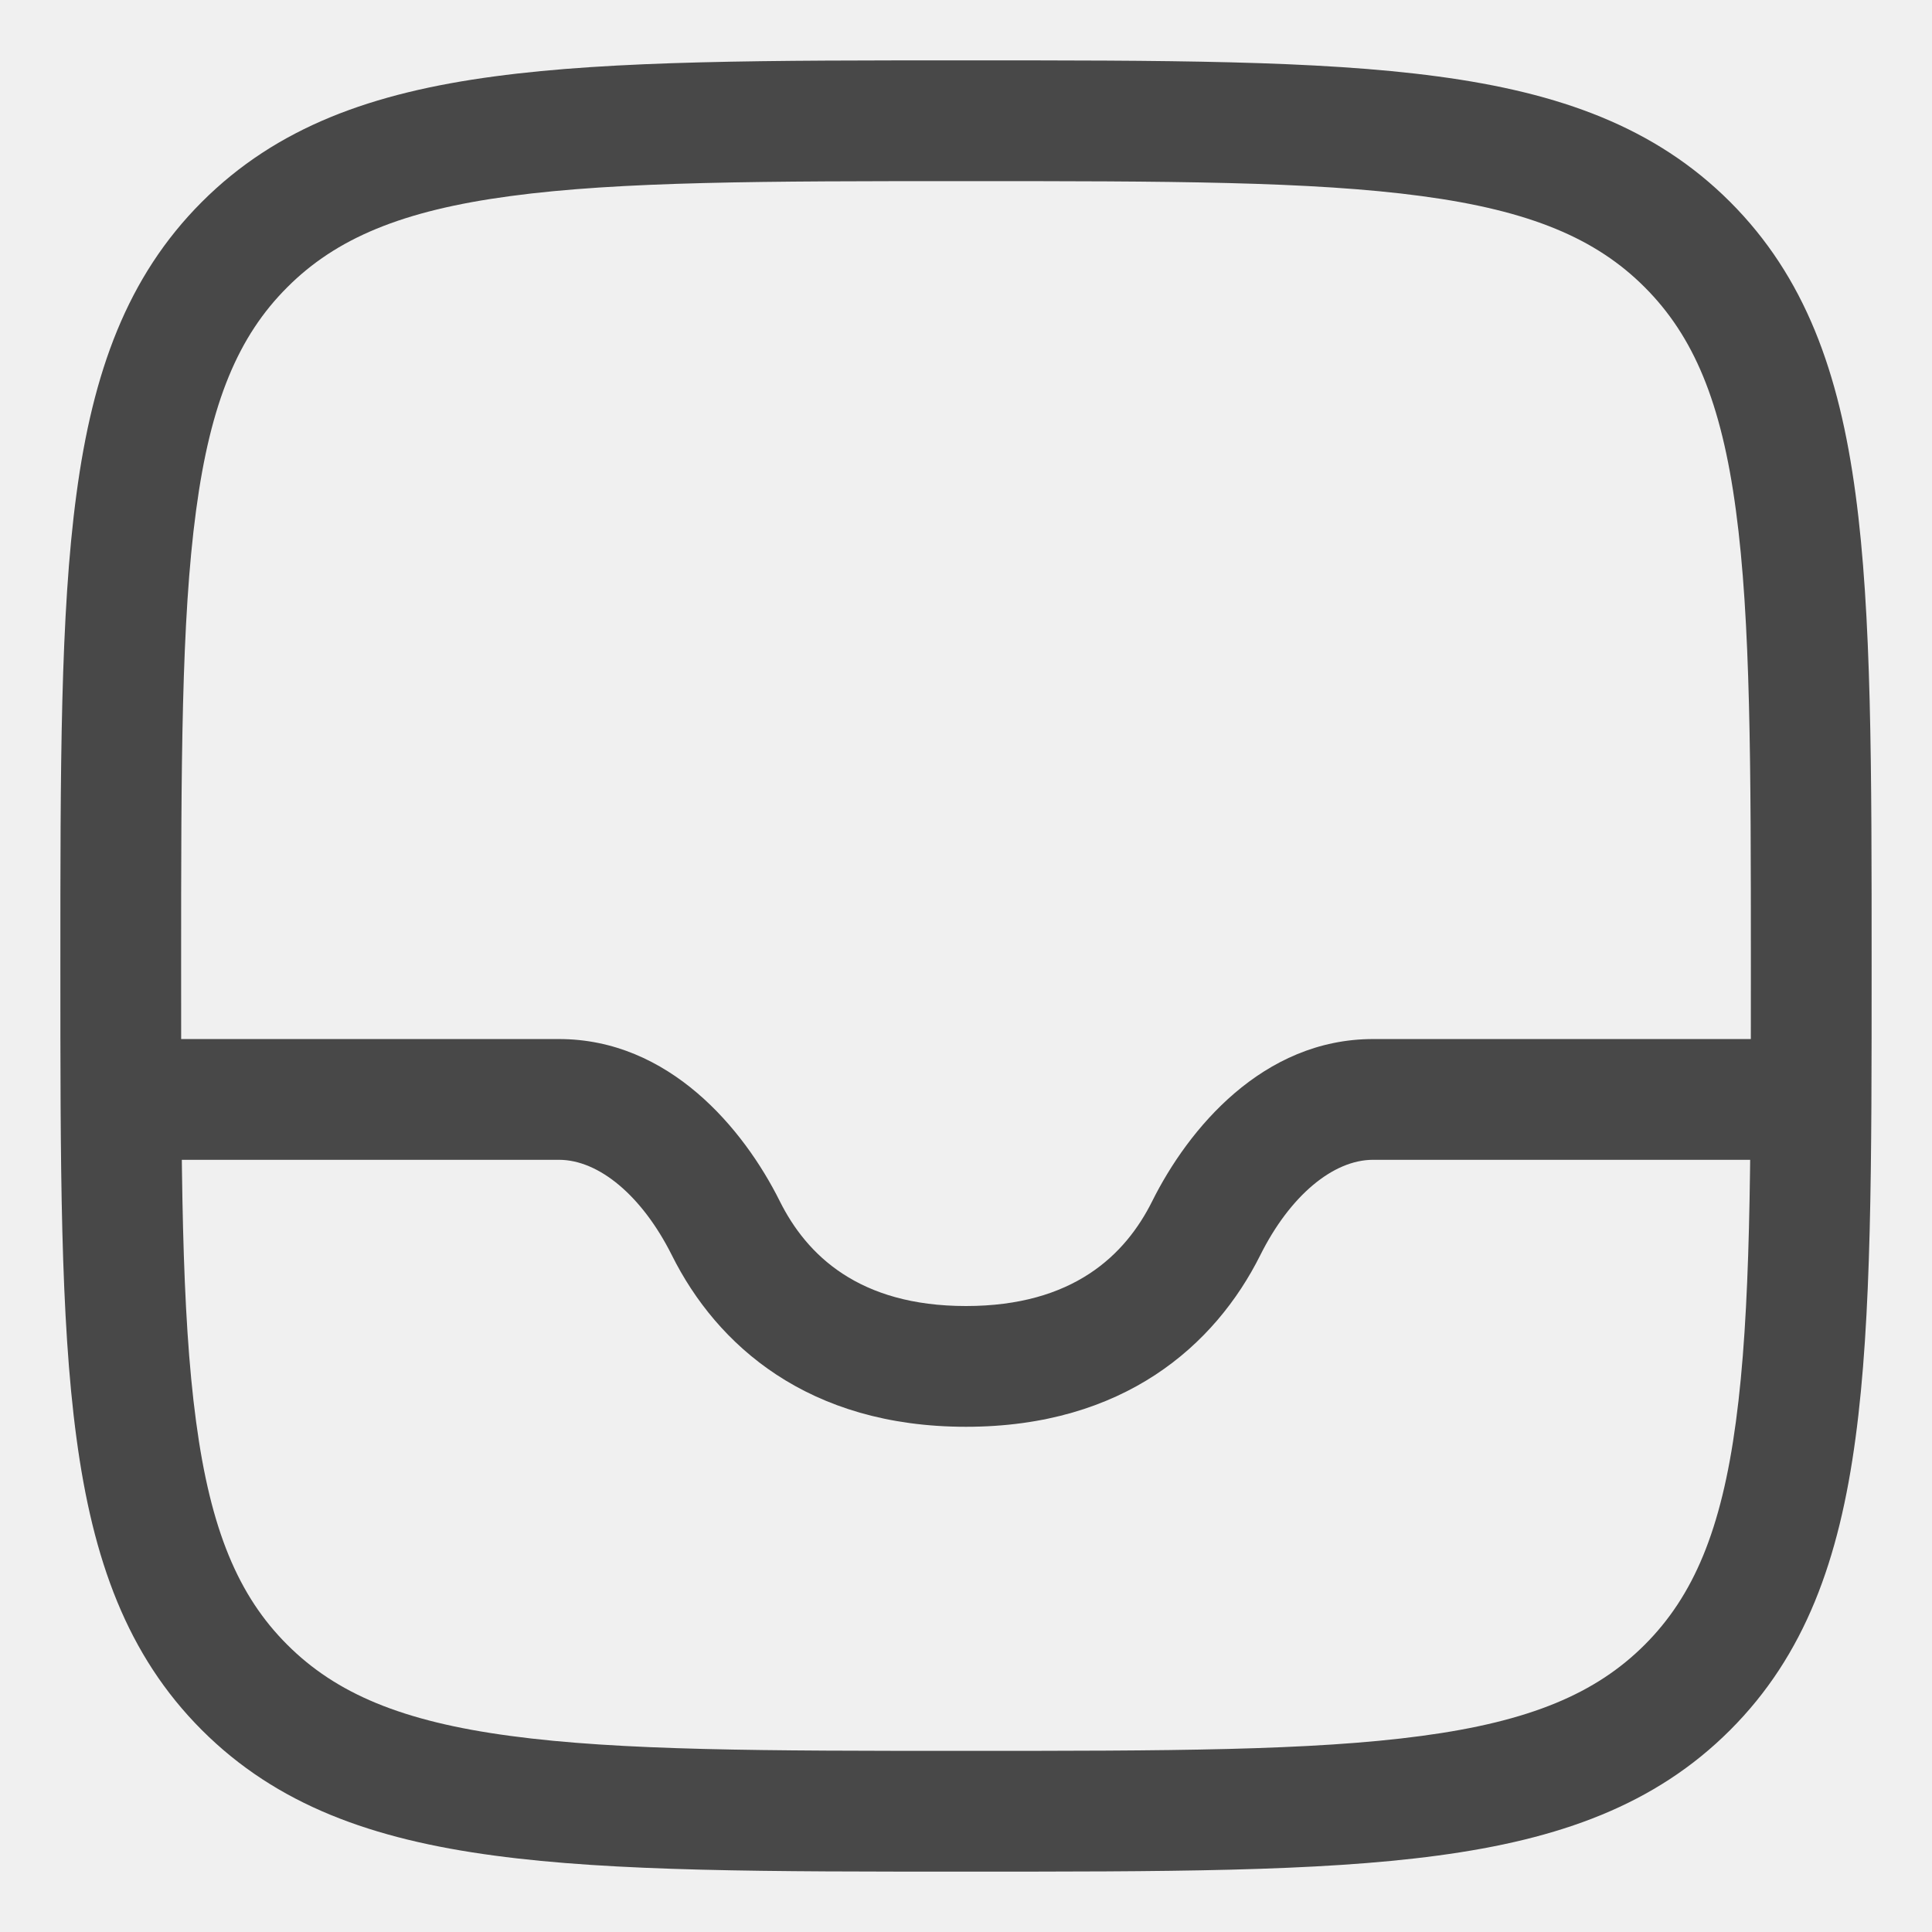
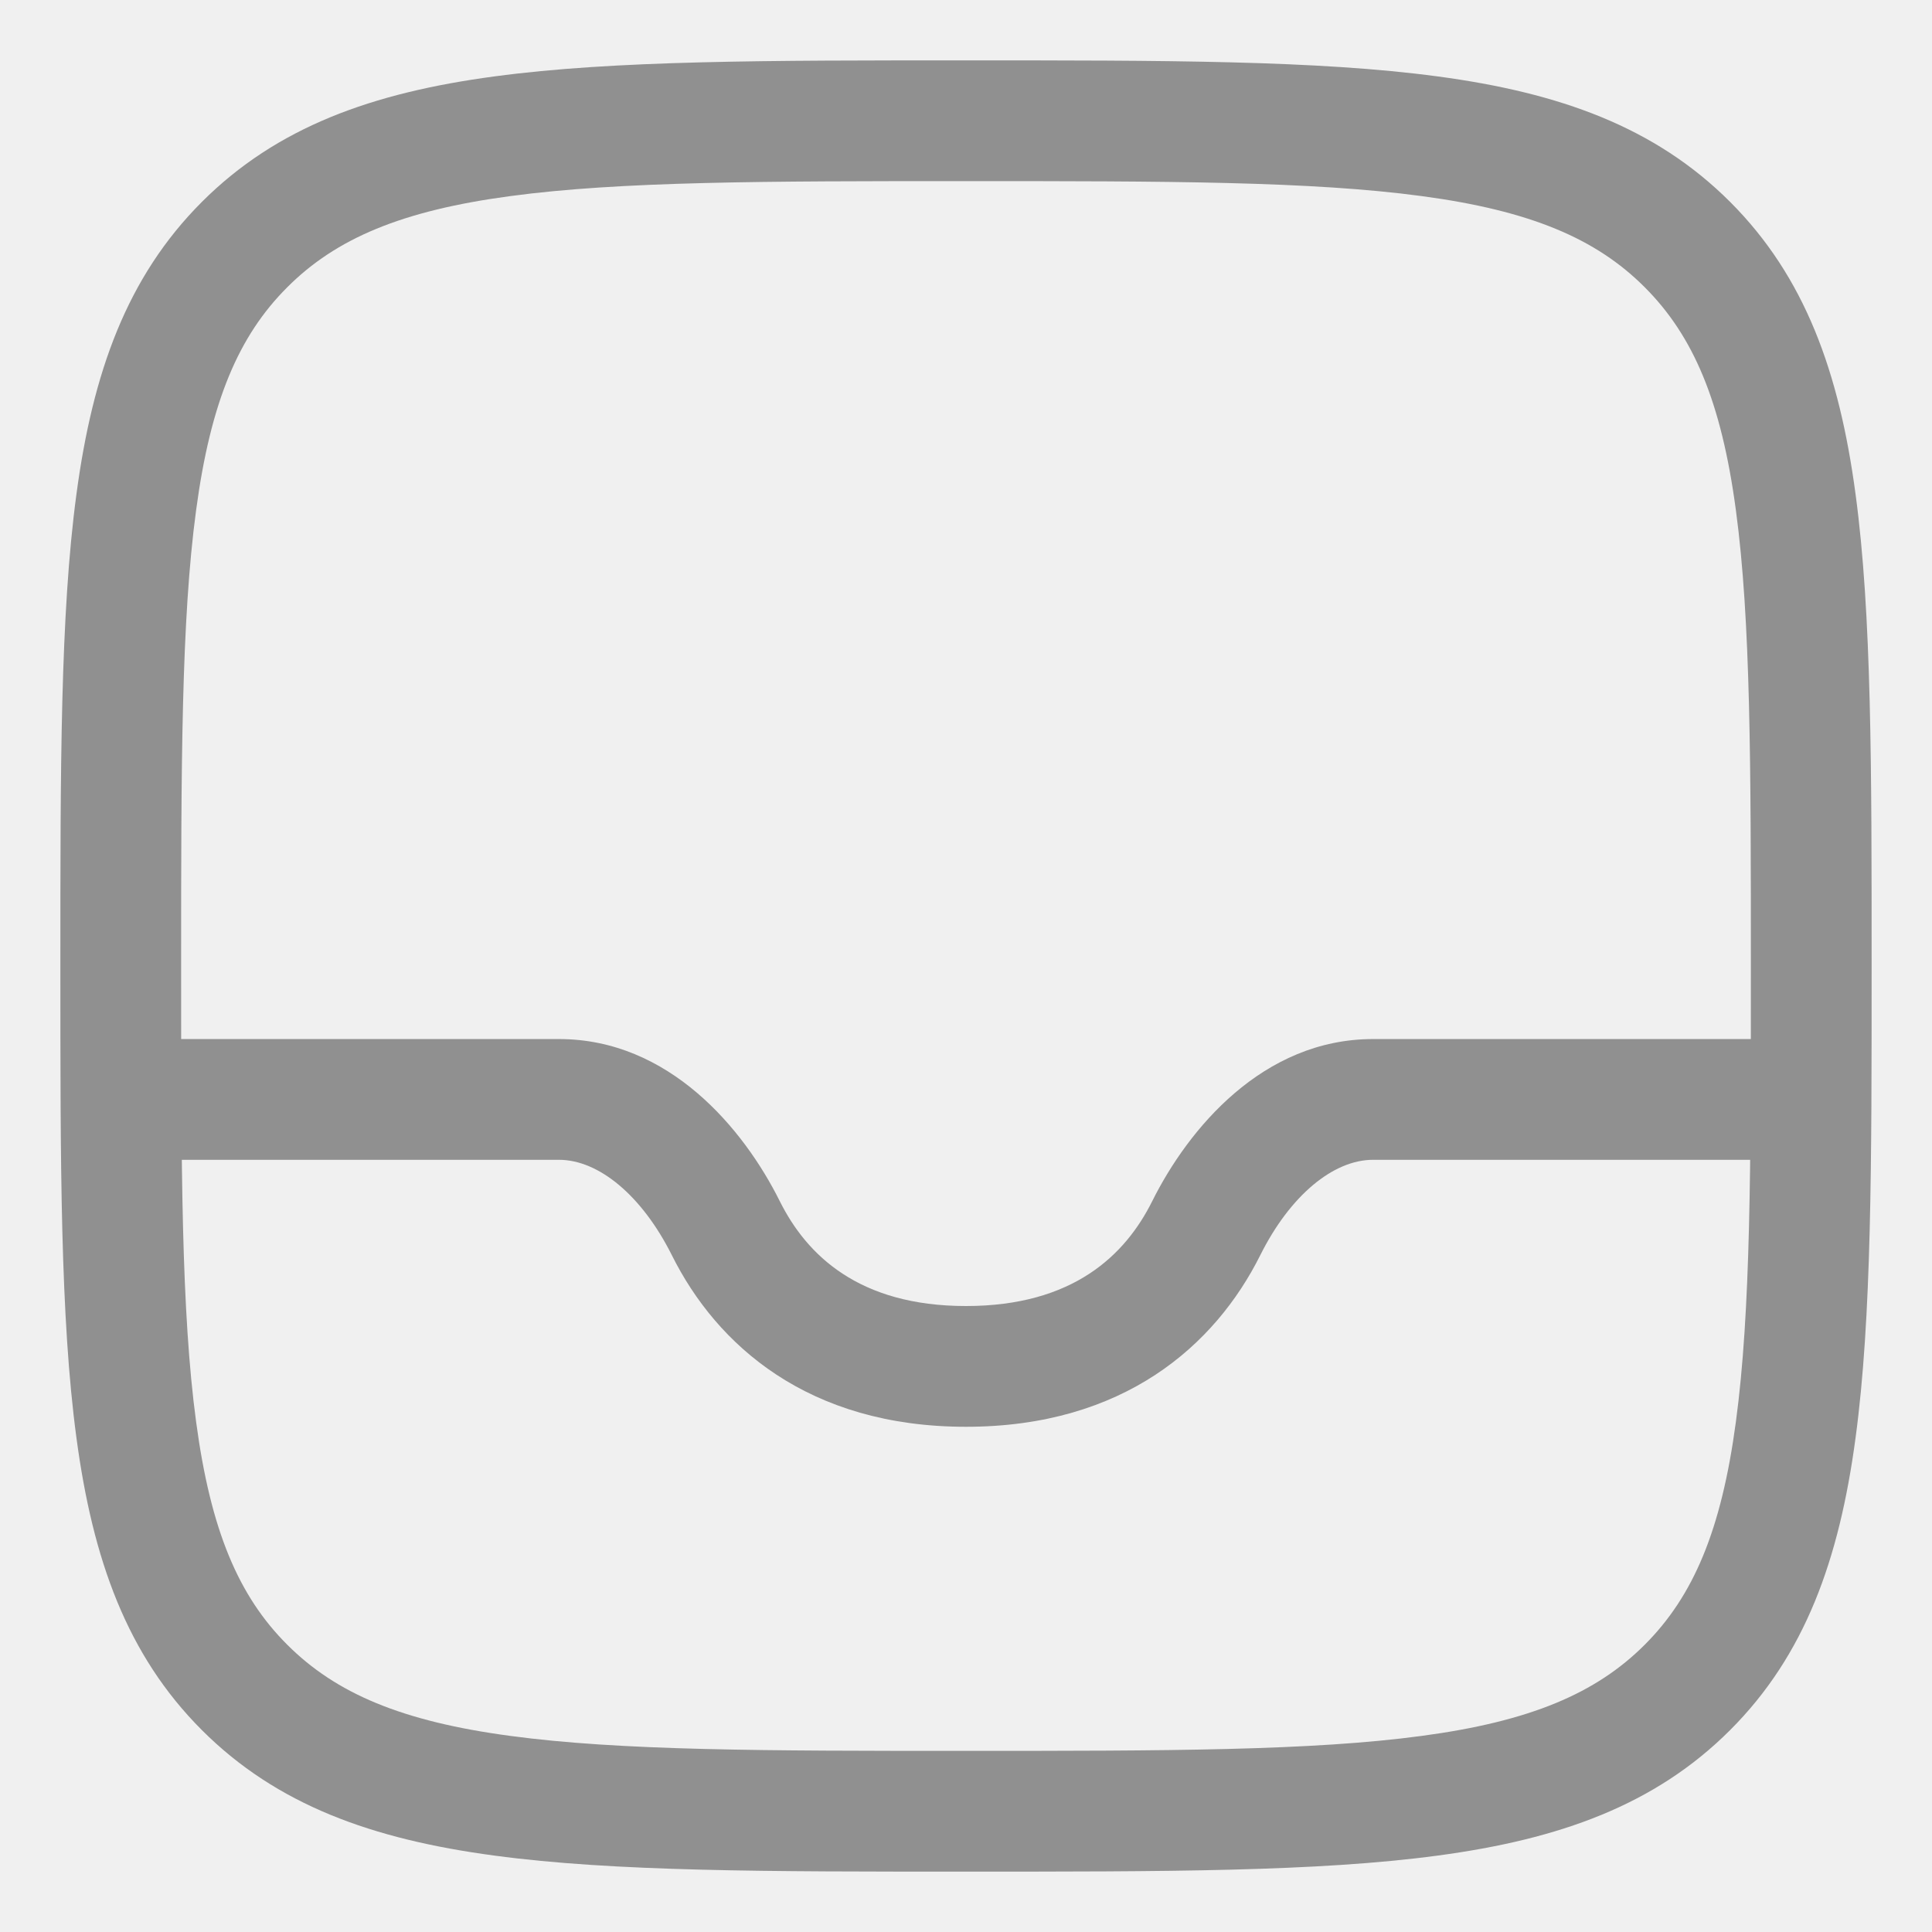
<svg xmlns="http://www.w3.org/2000/svg" width="16" height="16" viewBox="0 0 16 16" fill="none">
  <g clip-path="url(#clip0_15_277)">
-     <path d="M9.989 10.172L10.437 10.395V10.395L9.989 10.172ZM6.011 10.172L6.458 9.948H6.458L6.011 10.172ZM8 15V14.5C6.336 14.5 5.138 14.499 4.226 14.376C3.329 14.256 2.783 14.025 2.379 13.621L2.025 13.975L1.672 14.328C2.293 14.949 3.084 15.232 4.093 15.367C5.087 15.501 6.364 15.5 8 15.5V15ZM1 8H0.5C0.5 9.636 0.499 10.913 0.633 11.907C0.768 12.916 1.051 13.707 1.672 14.328L2.025 13.975L2.379 13.621C1.974 13.217 1.744 12.671 1.624 11.774C1.501 10.862 1.5 9.664 1.5 8H1ZM15 8H14.5C14.5 9.664 14.499 10.862 14.376 11.774C14.256 12.671 14.025 13.217 13.621 13.621L13.975 13.975L14.328 14.328C14.949 13.707 15.232 12.916 15.367 11.907C15.501 10.913 15.5 9.636 15.5 8H15ZM8 15V15.5C9.636 15.5 10.913 15.501 11.907 15.367C12.916 15.232 13.707 14.949 14.328 14.328L13.975 13.975L13.621 13.621C13.217 14.025 12.671 14.256 11.774 14.376C10.862 14.499 9.664 14.5 8 14.5V15ZM8 1V1.5C9.664 1.5 10.862 1.501 11.774 1.624C12.671 1.744 13.217 1.974 13.621 2.379L13.975 2.025L14.328 1.672C13.707 1.051 12.916 0.768 11.907 0.633C10.913 0.499 9.636 0.5 8 0.5V1ZM15 8H15.5C15.5 6.364 15.501 5.087 15.367 4.093C15.232 3.084 14.949 2.293 14.328 1.672L13.975 2.025L13.621 2.379C14.025 2.783 14.256 3.329 14.376 4.226C14.499 5.138 14.5 6.336 14.5 8H15ZM8 1V0.5C6.364 0.5 5.087 0.499 4.093 0.633C3.084 0.768 2.293 1.051 1.672 1.672L2.025 2.025L2.379 2.379C2.783 1.974 3.329 1.744 4.226 1.624C5.138 1.501 6.336 1.5 8 1.5V1ZM1 8H1.5C1.5 6.336 1.501 5.138 1.624 4.226C1.744 3.329 1.974 2.783 2.379 2.379L2.025 2.025L1.672 1.672C1.051 2.293 0.768 3.084 0.633 4.093C0.499 5.087 0.5 6.364 0.5 8H1ZM15 9.105V8.605H11.371V9.105V9.605H15V9.105ZM11.371 9.105V8.605C10.458 8.605 9.841 9.348 9.542 9.948L9.989 10.172L10.437 10.395C10.684 9.9 11.042 9.605 11.371 9.605V9.105ZM9.989 10.172L9.542 9.948C9.32 10.393 8.888 10.816 8 10.816V11.316V11.816C9.307 11.816 10.064 11.141 10.437 10.395L9.989 10.172ZM8 11.316V10.816C7.112 10.816 6.68 10.393 6.458 9.948L6.011 10.172L5.564 10.395C5.936 11.141 6.693 11.816 8 11.816V11.316ZM6.011 10.172L6.458 9.948C6.159 9.348 5.542 8.605 4.629 8.605V9.105V9.605C4.958 9.605 5.316 9.9 5.564 10.395L6.011 10.172ZM4.629 9.105V8.605H1V9.105V9.605H4.629V9.105Z" fill="currentColor" fill-opacity="0.7" />
+     <path d="M9.989 10.172L10.437 10.395V10.395L9.989 10.172ZM6.011 10.172L6.458 9.948H6.458L6.011 10.172ZM8 15V14.5C6.336 14.5 5.138 14.499 4.226 14.376C3.329 14.256 2.783 14.025 2.379 13.621L2.025 13.975L1.672 14.328C2.293 14.949 3.084 15.232 4.093 15.367C5.087 15.501 6.364 15.5 8 15.5V15ZM1 8H0.5C0.5 9.636 0.499 10.913 0.633 11.907C0.768 12.916 1.051 13.707 1.672 14.328L2.025 13.975L2.379 13.621C1.974 13.217 1.744 12.671 1.624 11.774C1.501 10.862 1.5 9.664 1.5 8H1ZM15 8H14.5C14.5 9.664 14.499 10.862 14.376 11.774C14.256 12.671 14.025 13.217 13.621 13.621L13.975 13.975L14.328 14.328C14.949 13.707 15.232 12.916 15.367 11.907C15.501 10.913 15.5 9.636 15.5 8H15ZM8 15V15.5C9.636 15.5 10.913 15.501 11.907 15.367C12.916 15.232 13.707 14.949 14.328 14.328L13.975 13.975L13.621 13.621C13.217 14.025 12.671 14.256 11.774 14.376C10.862 14.499 9.664 14.5 8 14.5V15ZM8 1V1.5C9.664 1.5 10.862 1.501 11.774 1.624C12.671 1.744 13.217 1.974 13.621 2.379L13.975 2.025L14.328 1.672C13.707 1.051 12.916 0.768 11.907 0.633C10.913 0.499 9.636 0.5 8 0.5V1ZM15 8H15.5C15.5 6.364 15.501 5.087 15.367 4.093C15.232 3.084 14.949 2.293 14.328 1.672L13.975 2.025L13.621 2.379C14.025 2.783 14.256 3.329 14.376 4.226C14.499 5.138 14.5 6.336 14.5 8H15ZM8 1V0.5C6.364 0.5 5.087 0.499 4.093 0.633C3.084 0.768 2.293 1.051 1.672 1.672L2.025 2.025L2.379 2.379C2.783 1.974 3.329 1.744 4.226 1.624C5.138 1.501 6.336 1.5 8 1.5V1ZM1 8H1.5C1.5 6.336 1.501 5.138 1.624 4.226C1.744 3.329 1.974 2.783 2.379 2.379L2.025 2.025L1.672 1.672C1.051 2.293 0.768 3.084 0.633 4.093C0.499 5.087 0.5 6.364 0.5 8H1ZM15 9.105V8.605H11.371V9.105V9.605H15V9.105ZM11.371 9.105V8.605C10.458 8.605 9.841 9.348 9.542 9.948L9.989 10.172L10.437 10.395C10.684 9.9 11.042 9.605 11.371 9.605V9.105ZM9.989 10.172L9.542 9.948C9.32 10.393 8.888 10.816 8 10.816V11.316V11.816C9.307 11.816 10.064 11.141 10.437 10.395L9.989 10.172ZM8 11.316V10.816C7.112 10.816 6.68 10.393 6.458 9.948L6.011 10.172L5.564 10.395C5.936 11.141 6.693 11.816 8 11.816V11.316ZM6.011 10.172L6.458 9.948C6.159 9.348 5.542 8.605 4.629 8.605V9.105V9.605C4.958 9.605 5.316 9.9 5.564 10.395L6.011 10.172ZM4.629 9.105V8.605H1V9.105V9.605H4.629V9.105Z" fill="currentColor" fill-opacity="0.4" />
  </g>
  <defs>
    <clipPath id="clip0_15_277">
      <rect width="16" height="16" fill="white" />
    </clipPath>
  </defs>
</svg>
